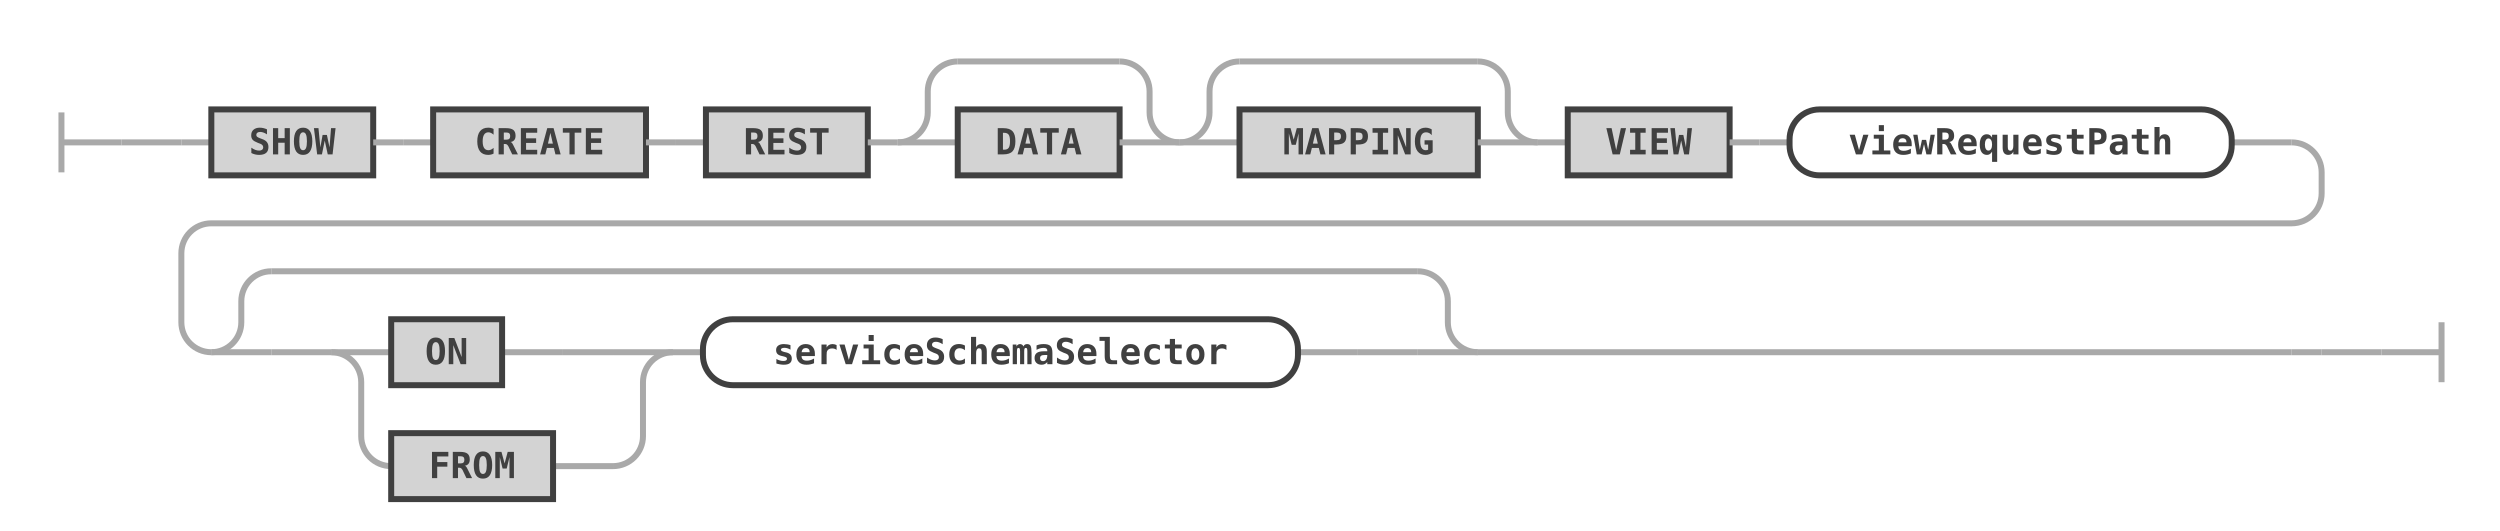
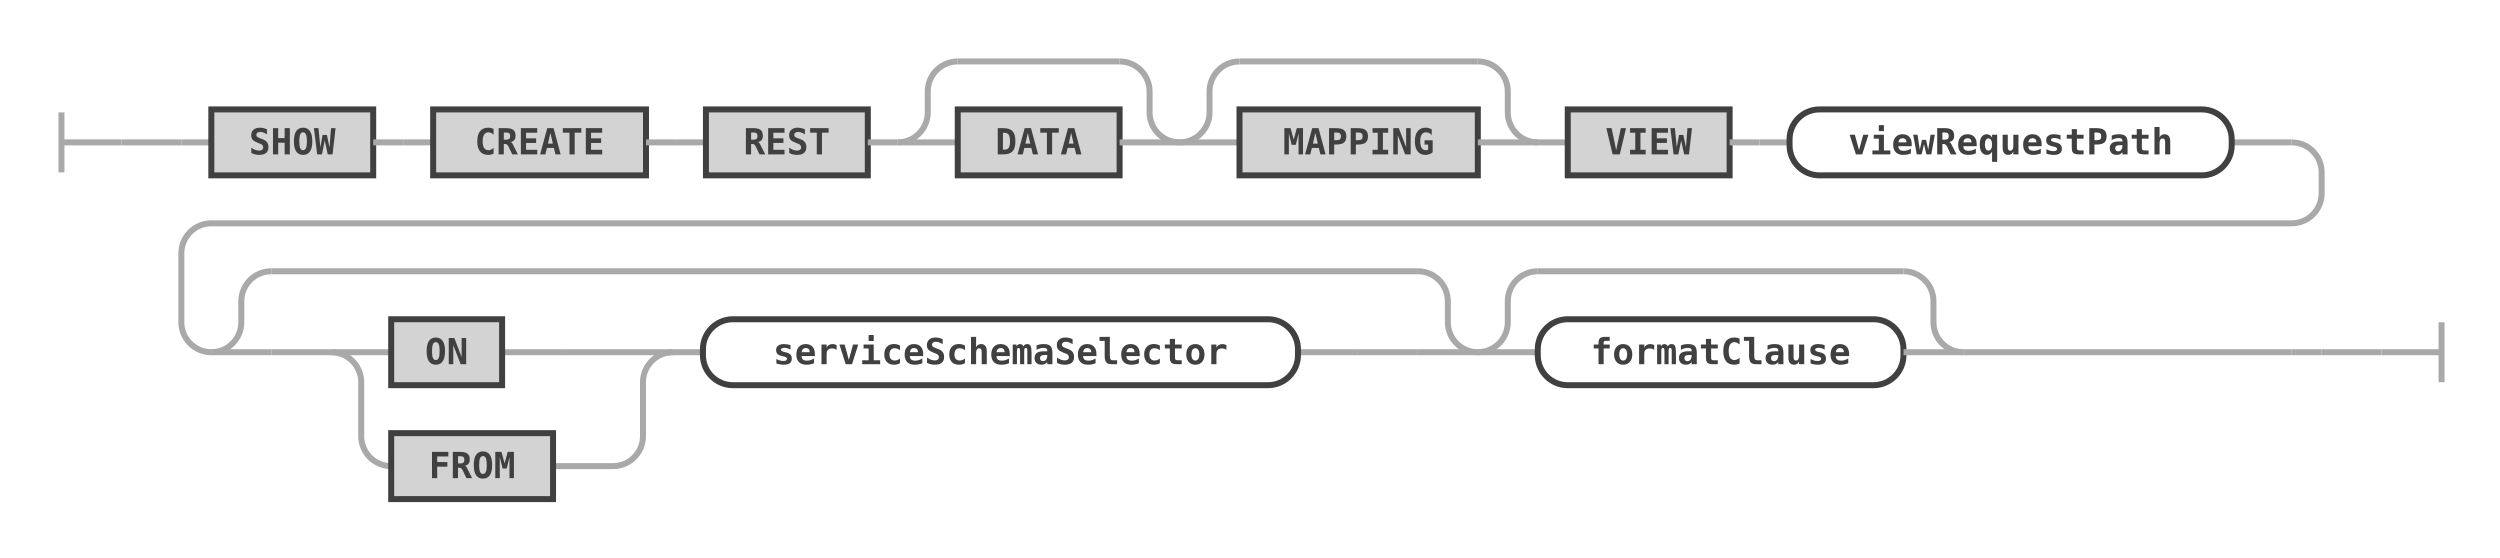
- <svg xmlns="http://www.w3.org/2000/svg" class="railroad-diagram" width="834" height="177" viewBox="0 0 834 177" id="showCreateRestViewStatement">
+ <svg xmlns="http://www.w3.org/2000/svg" class="railroad-diagram" width="834" height="186" viewBox="0 0 834 186" id="showCreateRestViewStatement">
  <g transform="translate(.5 .5)">
    <g>
      <path d="M20 37v20m0 -10h20" />
    </g>
    <g>
      <path d="M40 47h0" />
      <path d="M794 117h0" />
      <path d="M40 47h20" />
      <g>
        <path d="M60 47h0" />
        <path d="M60 47h10" />
        <g>
          <path d="M70 47h0" />
          <path d="M744 47h20" />
          <g class="terminal ">
            <path d="M70 47h0" />
            <path d="M124 47h0" />
            <rect x="70" y="36" width="54" height="22" />
            <text x="97" y="51">SHOW</text>
          </g>
          <path d="M124 47h10" />
          <path d="M134 47h10" />
          <g class="terminal ">
            <path d="M144 47h0" />
            <path d="M215 47h0" />
            <rect x="144" y="36" width="71" height="22" />
            <text x="179.5" y="51">CREATE</text>
          </g>
          <path d="M215 47h10" />
          <path d="M225 47h10" />
          <g class="terminal ">
            <path d="M235 47h0" />
            <path d="M289 47h0" />
            <rect x="235" y="36" width="54" height="22" />
            <text x="262" y="51">REST</text>
          </g>
          <path d="M289 47h10" />
          <g>
            <path d="M299 47h0" />
            <path d="M393 47h0" />
            <path d="M299 47a10 10 0 0 0 10 -10v-7a10 10 0 0 1 10 -10" />
            <g>
              <path d="M319 20h54" />
            </g>
            <path d="M373 20a10 10 0 0 1 10 10v7a10 10 0 0 0 10 10" />
            <path d="M299 47h20" />
            <g class="terminal ">
              <path d="M319 47h0" />
              <path d="M373 47h0" />
              <rect x="319" y="36" width="54" height="22" />
              <text x="346" y="51">DATA</text>
            </g>
            <path d="M373 47h20" />
          </g>
          <g>
            <path d="M393 47h0" />
            <path d="M512.5 47h0" />
            <path d="M393 47a10 10 0 0 0 10 -10v-7a10 10 0 0 1 10 -10" />
            <g>
              <path d="M413 20h79.5" />
            </g>
            <path d="M492.5 20a10 10 0 0 1 10 10v7a10 10 0 0 0 10 10" />
            <path d="M393 47h20" />
            <g class="terminal ">
              <path d="M413 47h0" />
              <path d="M492.5 47h0" />
              <rect x="413" y="36" width="79.5" height="22" />
              <text x="452.75" y="51">MAPPING</text>
            </g>
            <path d="M492.5 47h20" />
          </g>
          <path d="M512.5 47h10" />
          <g class="terminal ">
            <path d="M522.5 47h0" />
            <path d="M576.5 47h0" />
            <rect x="522.5" y="36" width="54" height="22" />
            <text x="549.5" y="51">VIEW</text>
          </g>
          <path d="M576.5 47h10" />
          <path d="M586.5 47h10" />
          <g class="non-terminal ">
            <path d="M596.5 47h0" />
            <path d="M744 47h0" />
            <rect x="596.5" y="36" width="147.5" height="22" rx="10" ry="10" />
            <text x="670.25" y="51">viewRequestPath</text>
          </g>
        </g>
        <path d="M764 47a10 10 0 0 1 10 10v7a10 10 0 0 1 -10 10h-694a10 10 0 0 0 -10 10v23a10 10 0 0 0 10 10" />
        <g>
          <path d="M70 117h0" />
-           <path d="M492.5 117h271.5" />
+           <path d="M654.5 117h109.5" />
          <g>
            <path d="M70 117h0" />
            <path d="M492.5 117h0" />
            <path d="M70 117a10 10 0 0 0 10 -10v-7a10 10 0 0 1 10 -10" />
            <g>
              <path d="M90 90h382.5" />
            </g>
            <path d="M472.5 90a10 10 0 0 1 10 10v7a10 10 0 0 0 10 10" />
            <path d="M70 117h20" />
            <g>
              <path d="M90 117h0" />
              <path d="M472.5 117h0" />
              <path d="M90 117h20" />
              <g>
                <path d="M110 117h0" />
                <g>
                  <path d="M110 117h0" />
                  <path d="M432.5 117h20" />
                  <g>
                    <path d="M110 117h0" />
                    <path d="M224 117h0" />
                    <path d="M110 117h20" />
                    <g>
                      <path d="M130 117h0" />
                      <g>
                        <path d="M130 117h0" />
                        <path d="M167 117h20" />
                        <g class="terminal ">
                          <path d="M130 117h0" />
                          <path d="M167 117h0" />
                          <rect x="130" y="106" width="37" height="22" />
                          <text x="148.5" y="121">ON</text>
                        </g>
                      </g>
                      <path d="M187 117h17" />
                    </g>
                    <path d="M204 117h20" />
                    <path d="M110 117a10 10 0 0 1 10 10v18a10 10 0 0 0 10 10" />
                    <g>
                      <path d="M130 155h0" />
                      <g>
                        <path d="M130 155h0" />
                        <path d="M184 155h20" />
                        <g class="terminal ">
                          <path d="M130 155h0" />
                          <path d="M184 155h0" />
                          <rect x="130" y="144" width="54" height="22" />
                          <text x="157" y="159">FROM</text>
                        </g>
                      </g>
                      <path d="M204 155h0" />
                    </g>
                    <path d="M204 155a10 10 0 0 0 10 -10v-18a10 10 0 0 1 10 -10" />
                  </g>
                  <path d="M224 117h10" />
                  <g class="non-terminal ">
                    <path d="M234 117h0" />
                    <path d="M432.5 117h0" />
                    <rect x="234" y="106" width="198.5" height="22" rx="10" ry="10" />
                    <text x="333.25" y="121">serviceSchemaSelector</text>
                  </g>
                </g>
                <path d="M452.5 117h0" />
              </g>
              <path d="M452.5 117h20" />
            </g>
            <path d="M472.5 117h20" />
          </g>
+           <g>
+             <path d="M492.5 117h0" />
+             <path d="M654.5 117h0" />
+             <path d="M492.5 117a10 10 0 0 0 10 -10v-7a10 10 0 0 1 10 -10" />
+             <g>
+               <path d="M512.5 90h122" />
+             </g>
+             <path d="M634.5 90a10 10 0 0 1 10 10v7a10 10 0 0 0 10 10" />
+             <path d="M492.5 117h20" />
+             <g class="non-terminal ">
+               <path d="M512.5 117h0" />
+               <path d="M634.5 117h0" />
+               <rect x="512.5" y="106" width="122" height="22" rx="10" ry="10" />
+               <text x="573.5" y="121">formatClause</text>
+             </g>
+             <path d="M634.5 117h20" />
+           </g>
        </g>
        <path d="M764 117h10" />
        <path d="M774 117h0" />
      </g>
      <path d="M774 117h20" />
    </g>
    <path d="M 794 117 h 20 m 0 -10 v 20" />
  </g>
  <defs>
    <style type="text/css">
svg.railroad-diagram path { stroke-width: 2; stroke: darkgray; fill: rgba(0, 0, 0, 0); }svg.railroad-diagram text { font: bold 12px Hack, "Source Code Pro", monospace; text-anchor: middle; fill: #404040; }svg.railroad-diagram text.comment { font: italic 10px Hack, "Source Code Pro", monospace; fill: #404040; }svg.railroad-diagram g.terminal rect { stroke-width: 2; stroke: #404040; fill: rgba(200, 200, 200, 0.8); }svg.railroad-diagram g.non-terminal rect { stroke-width: 2; stroke: #404040; fill: rgba(255, 255, 255, 1); }svg.railroad-diagram text.diagram-text { font-size: 12px Hack, "Source Code Pro", monospace; fill: red; }svg.railroad-diagram path.diagram-text { stroke-width: 1; stroke: red; fill: red; cursor: help; }
 
</style>
  </defs>
</svg>
